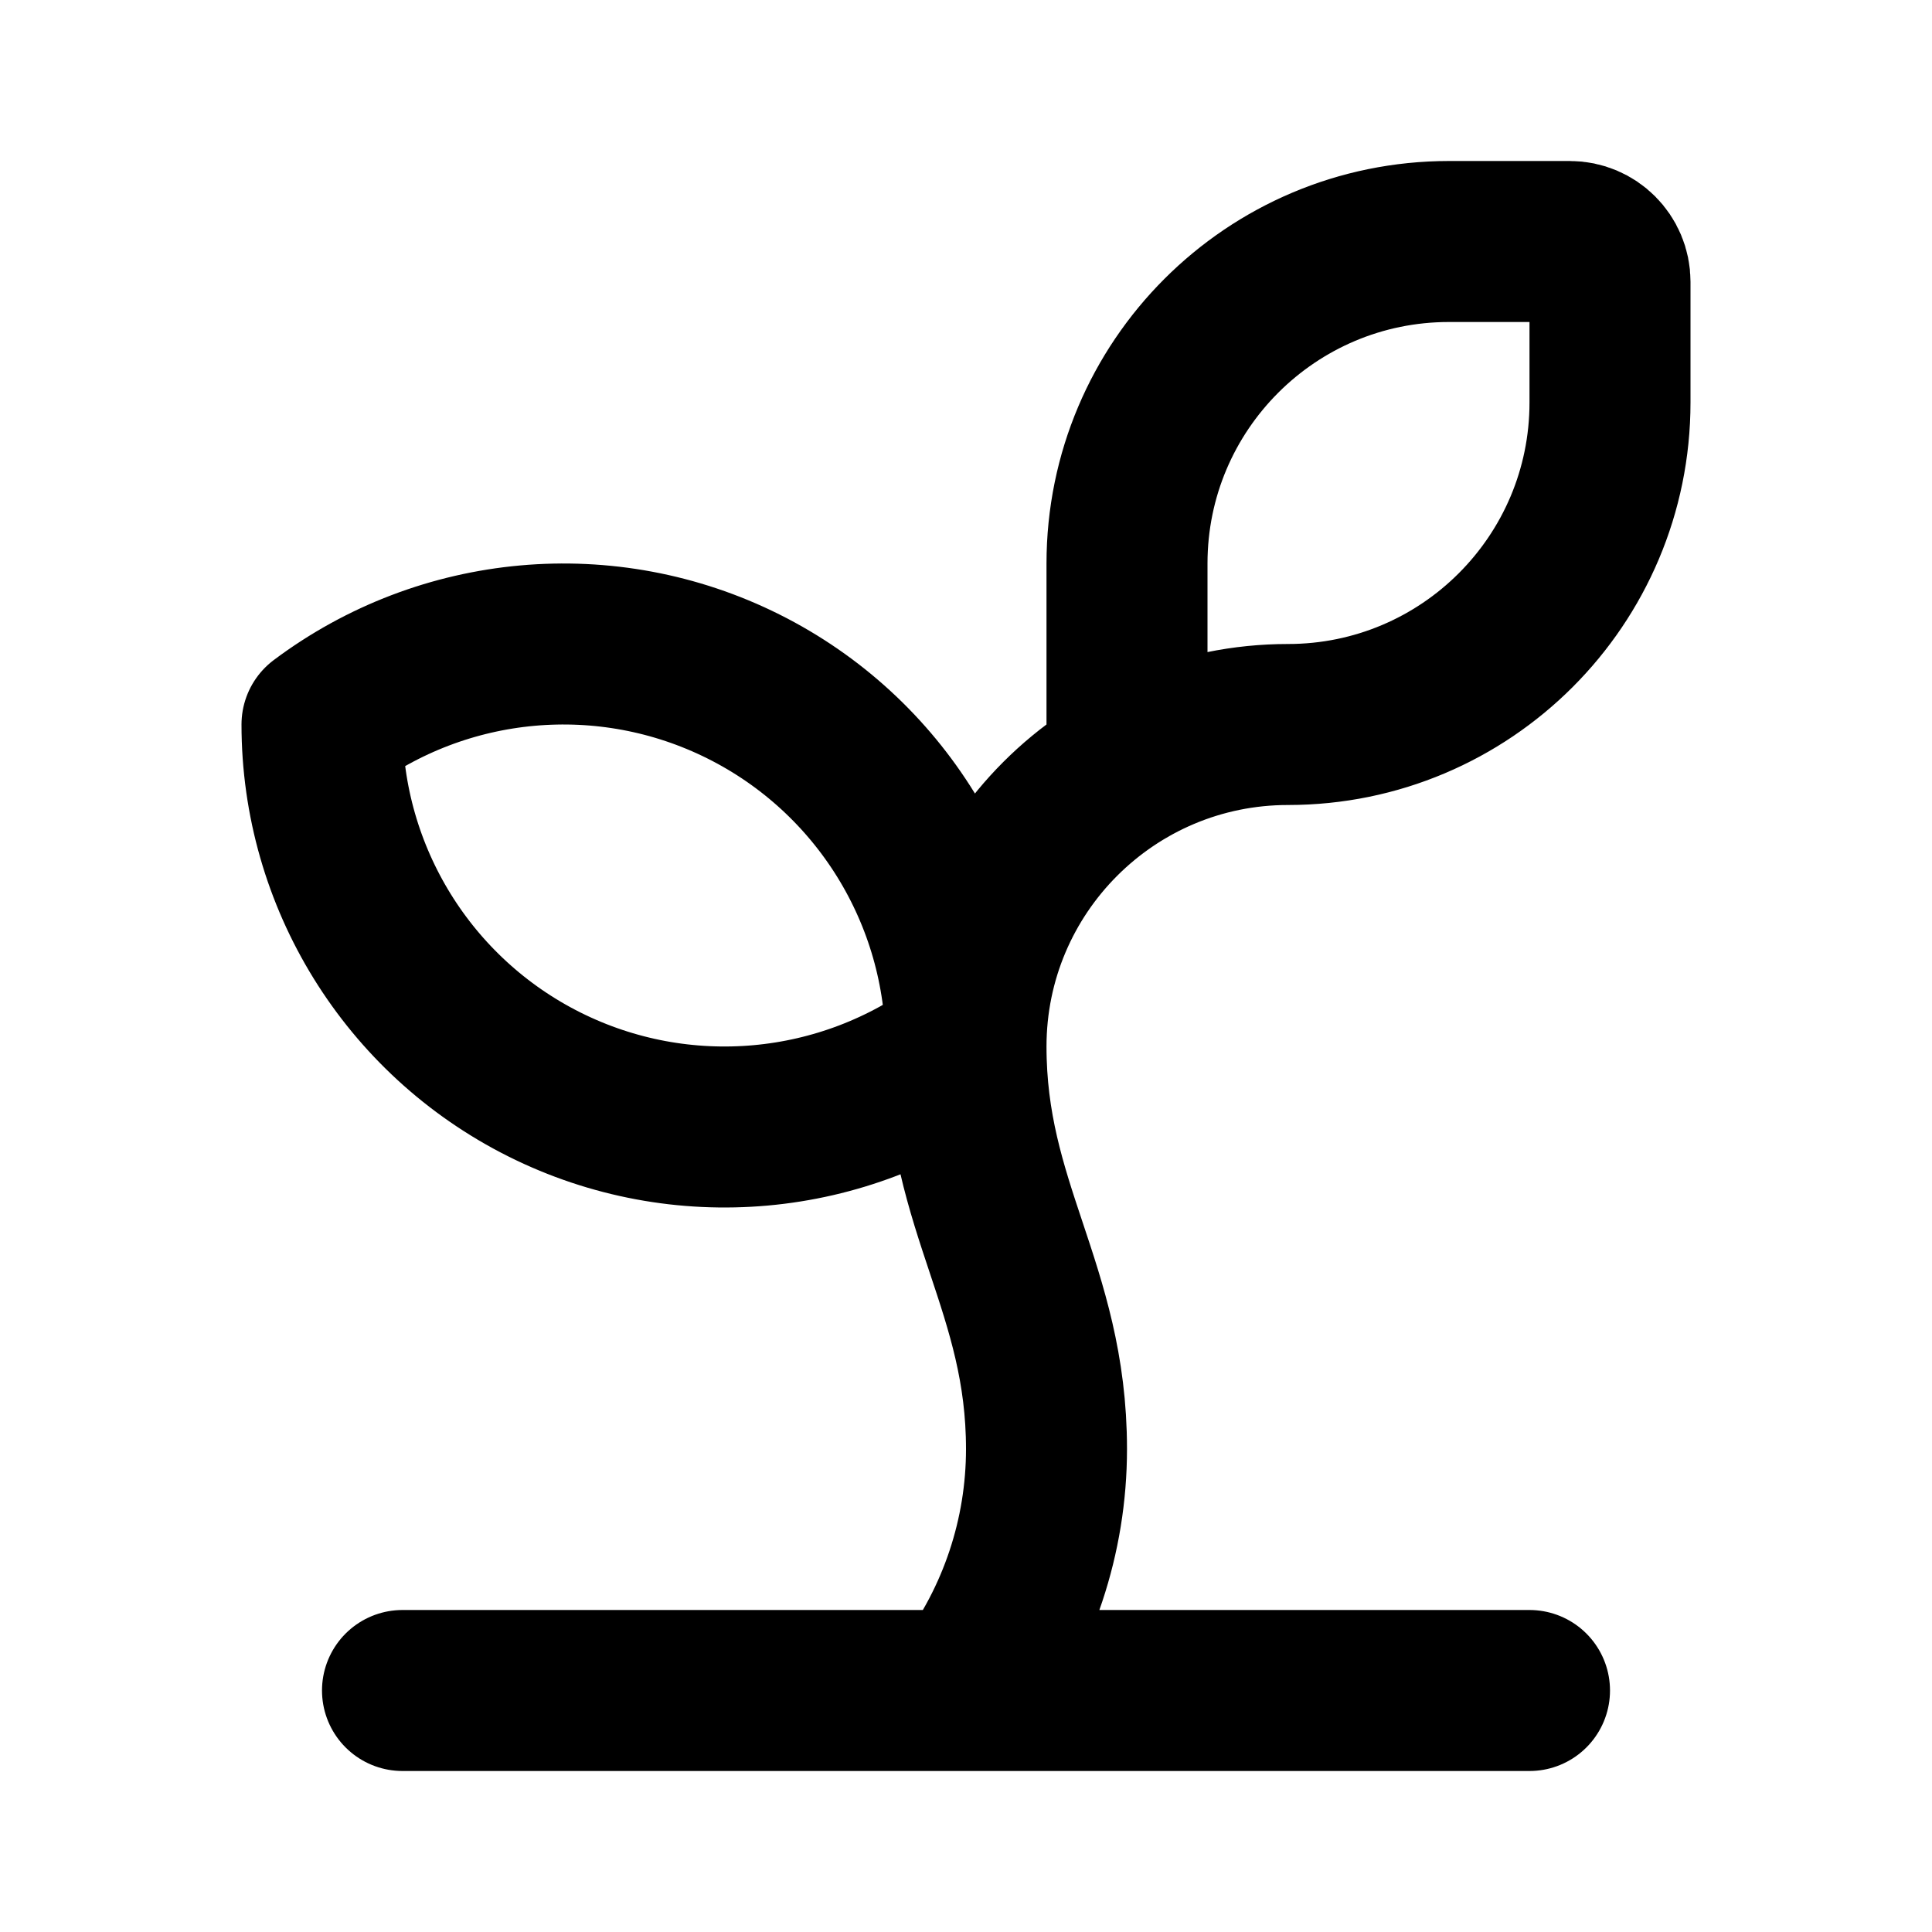
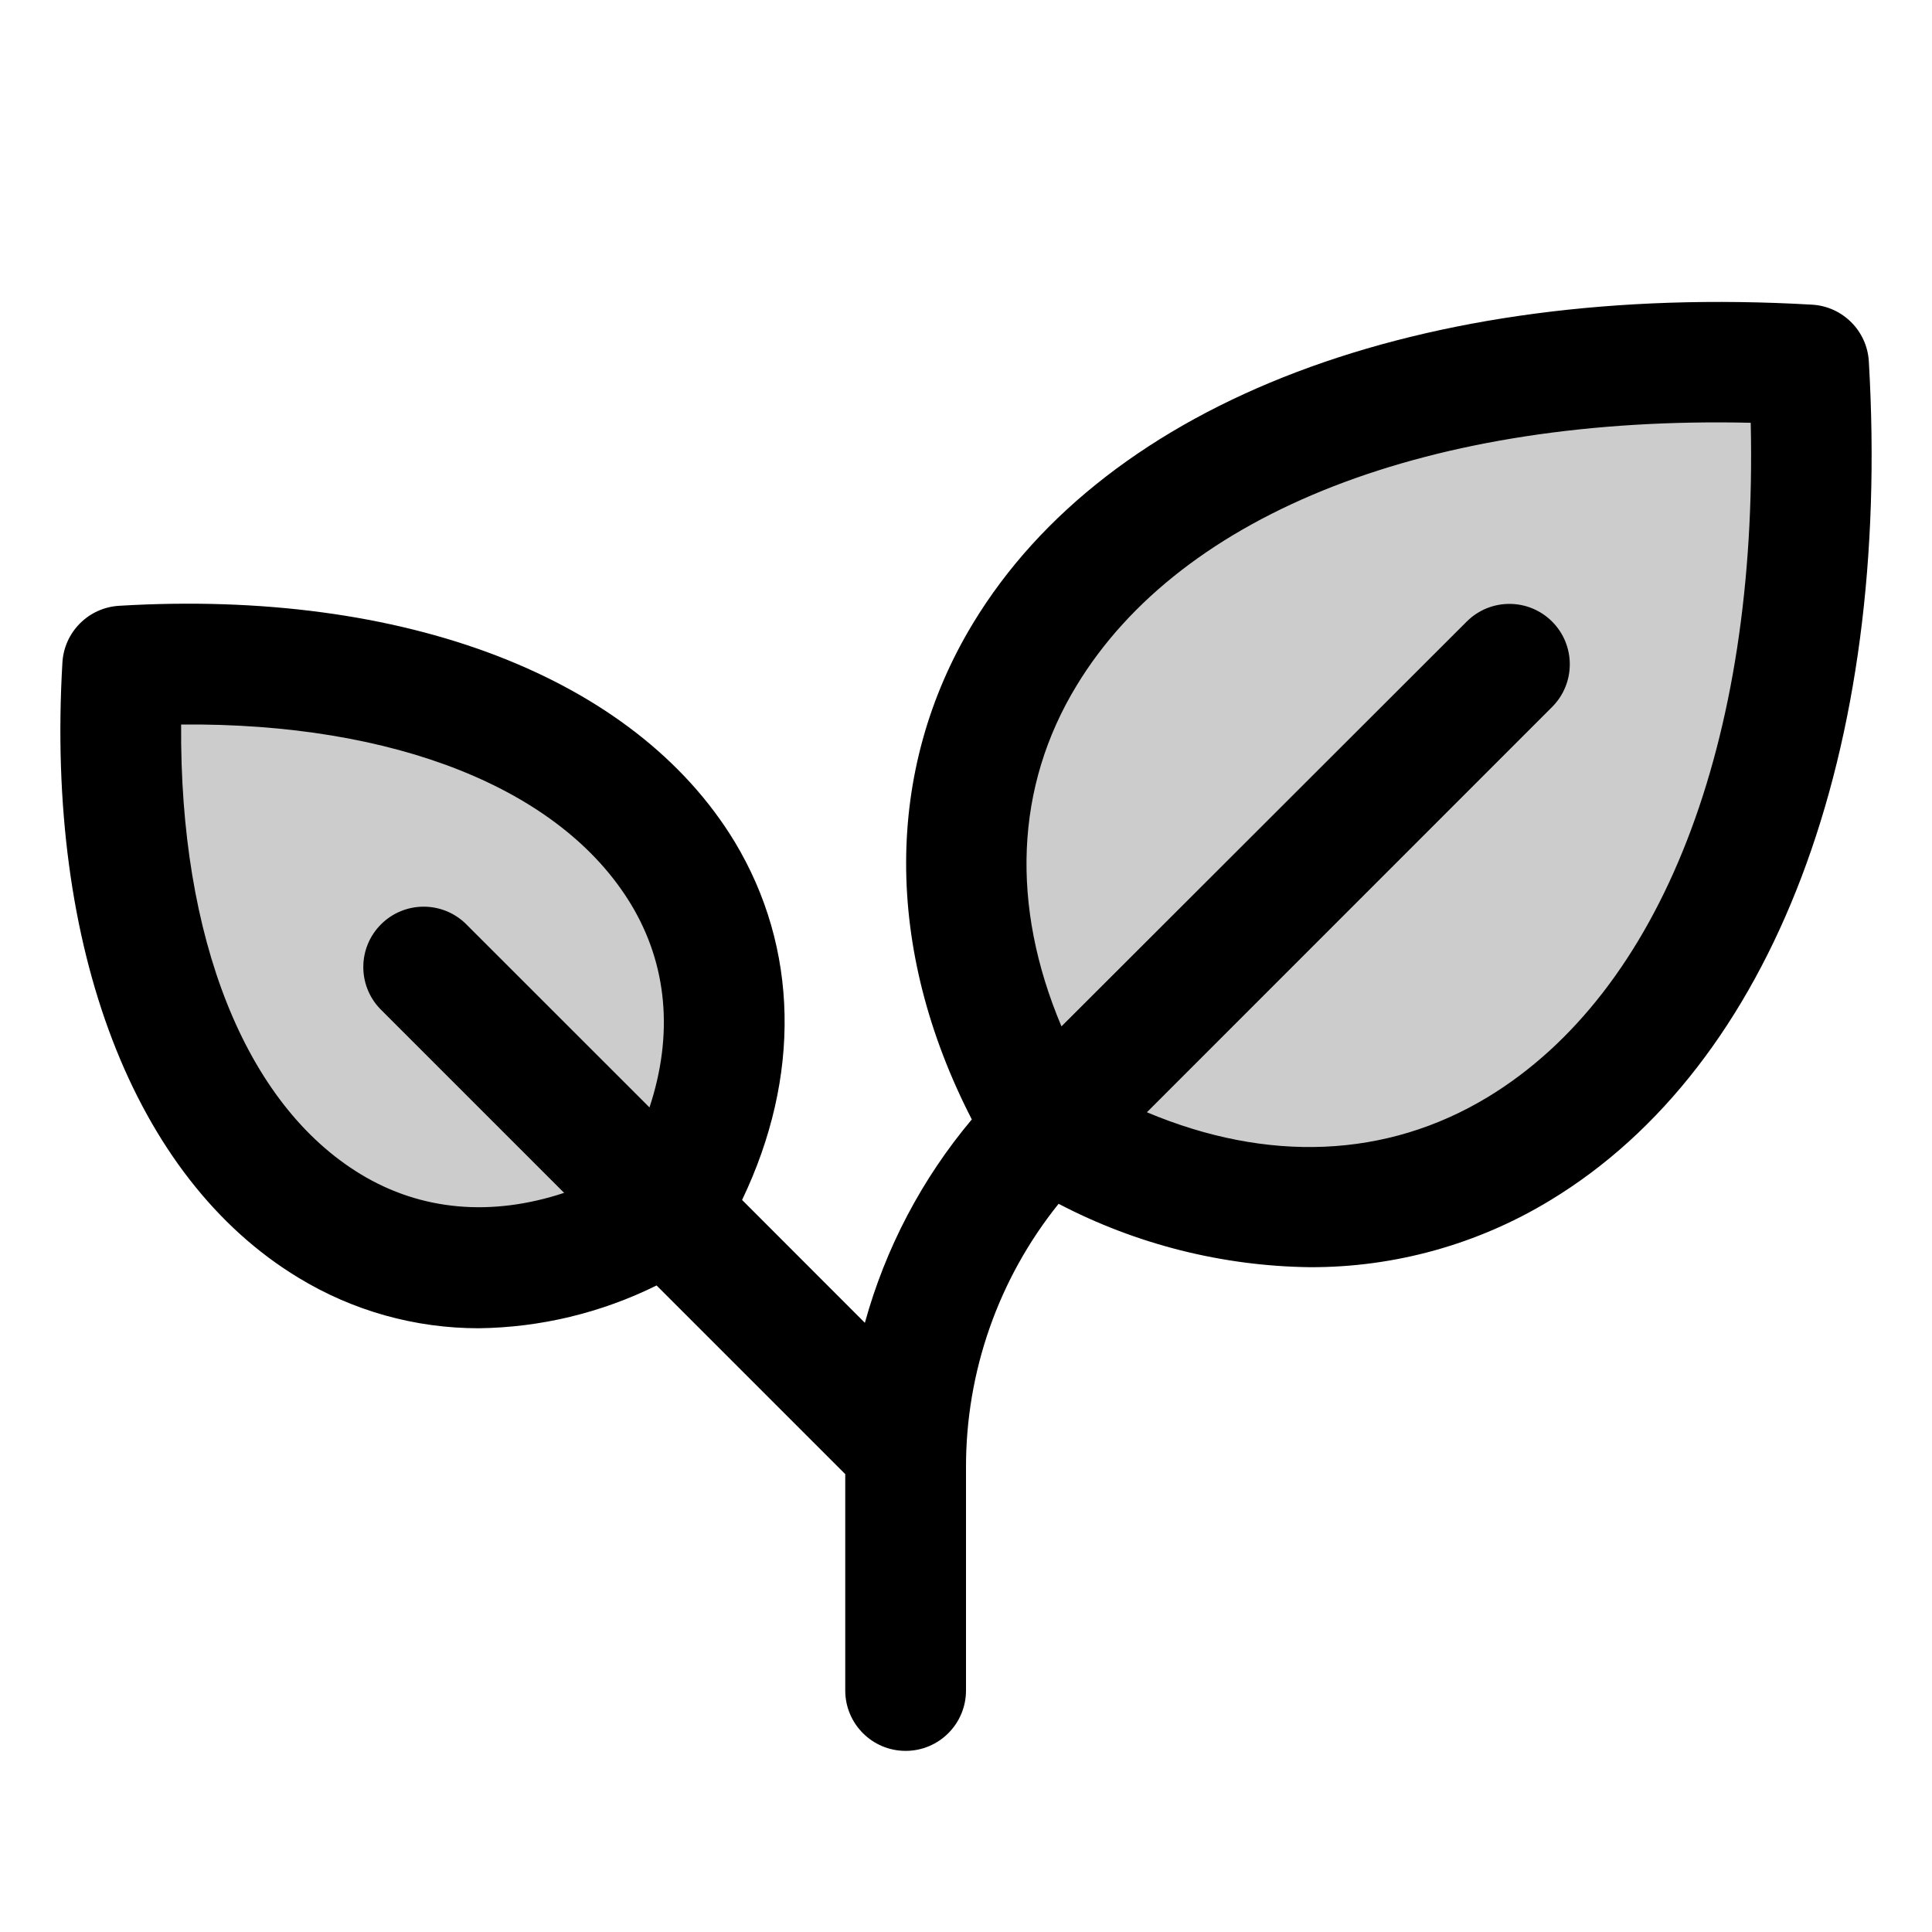
- <svg xmlns="http://www.w3.org/2000/svg" width="1em" height="1em" viewBox="0 0 24 24">
-   <path fill="none" stroke="currentColor" stroke-linecap="round" stroke-linejoin="round" stroke-width="2" d="M14 9.536V7a4 4 0 0 1 4-4h1.5a.5.5 0 0 1 .5.5V5a4 4 0 0 1-4 4a4 4 0 0 0-4 4c0 2 1 3 1 5a5 5 0 0 1-1 3M4 9a5 5 0 0 1 8 4a5 5 0 0 1-8-4m1 12h14" />
+ <svg xmlns="http://www.w3.org/2000/svg" width="1em" height="1em" viewBox="0 0 256 256">
+   <g fill="currentColor">
+     <path d="M138.54 149.46C106.62 96.25 149.18 43.05 239.63 48.37c5.37 90.45-47.88 133.02-101.09 101.09M16.26 88.26c-3.8 64.61 34.21 95 72.21 72.21c22.8-38-7.6-76.01-72.21-72.21" opacity=".2" />
+     <path d="M247.63 47.89a8 8 0 0 0-7.52-7.52c-51.76-3-93.32 12.74-111.18 42.22c-11.8 19.48-11.78 43.16-.16 65.74a71.4 71.4 0 0 0-14.17 26.95L98.33 159c7.82-16.33 7.52-33.36-1-47.49C84.09 89.73 53.62 78 15.79 80.27a8 8 0 0 0-7.52 7.52c-2.23 37.83 9.46 68.3 31.25 81.5A45.8 45.8 0 0 0 63.44 176A54.6 54.6 0 0 0 87 170.33l25 25V224a8 8 0 0 0 16 0v-29.49a55.6 55.6 0 0 1 12.27-35a73.9 73.9 0 0 0 33.31 8.4a60.9 60.9 0 0 0 31.83-8.86c29.48-17.84 45.26-59.4 42.22-111.16M86.06 146.74l-24.41-24.4a8 8 0 0 0-11.31 11.31l24.41 24.41c-9.61 3.18-18.93 2.39-26.94-2.46C32.47 146.31 23.79 124.32 24 96c28.31-.25 50.31 8.47 59.6 23.81c4.85 8.01 5.64 17.33 2.46 26.93m111.06-1.36c-13.4 8.11-29.15 8.73-45.15 2l53.69-53.7a8 8 0 0 0-11.31-11.32L140.65 136c-6.76-16-6.15-31.76 2-45.15c13.94-23 47-35.8 89.33-34.83c.96 42.32-11.84 75.42-34.86 89.36" />
+   </g>
</svg>
